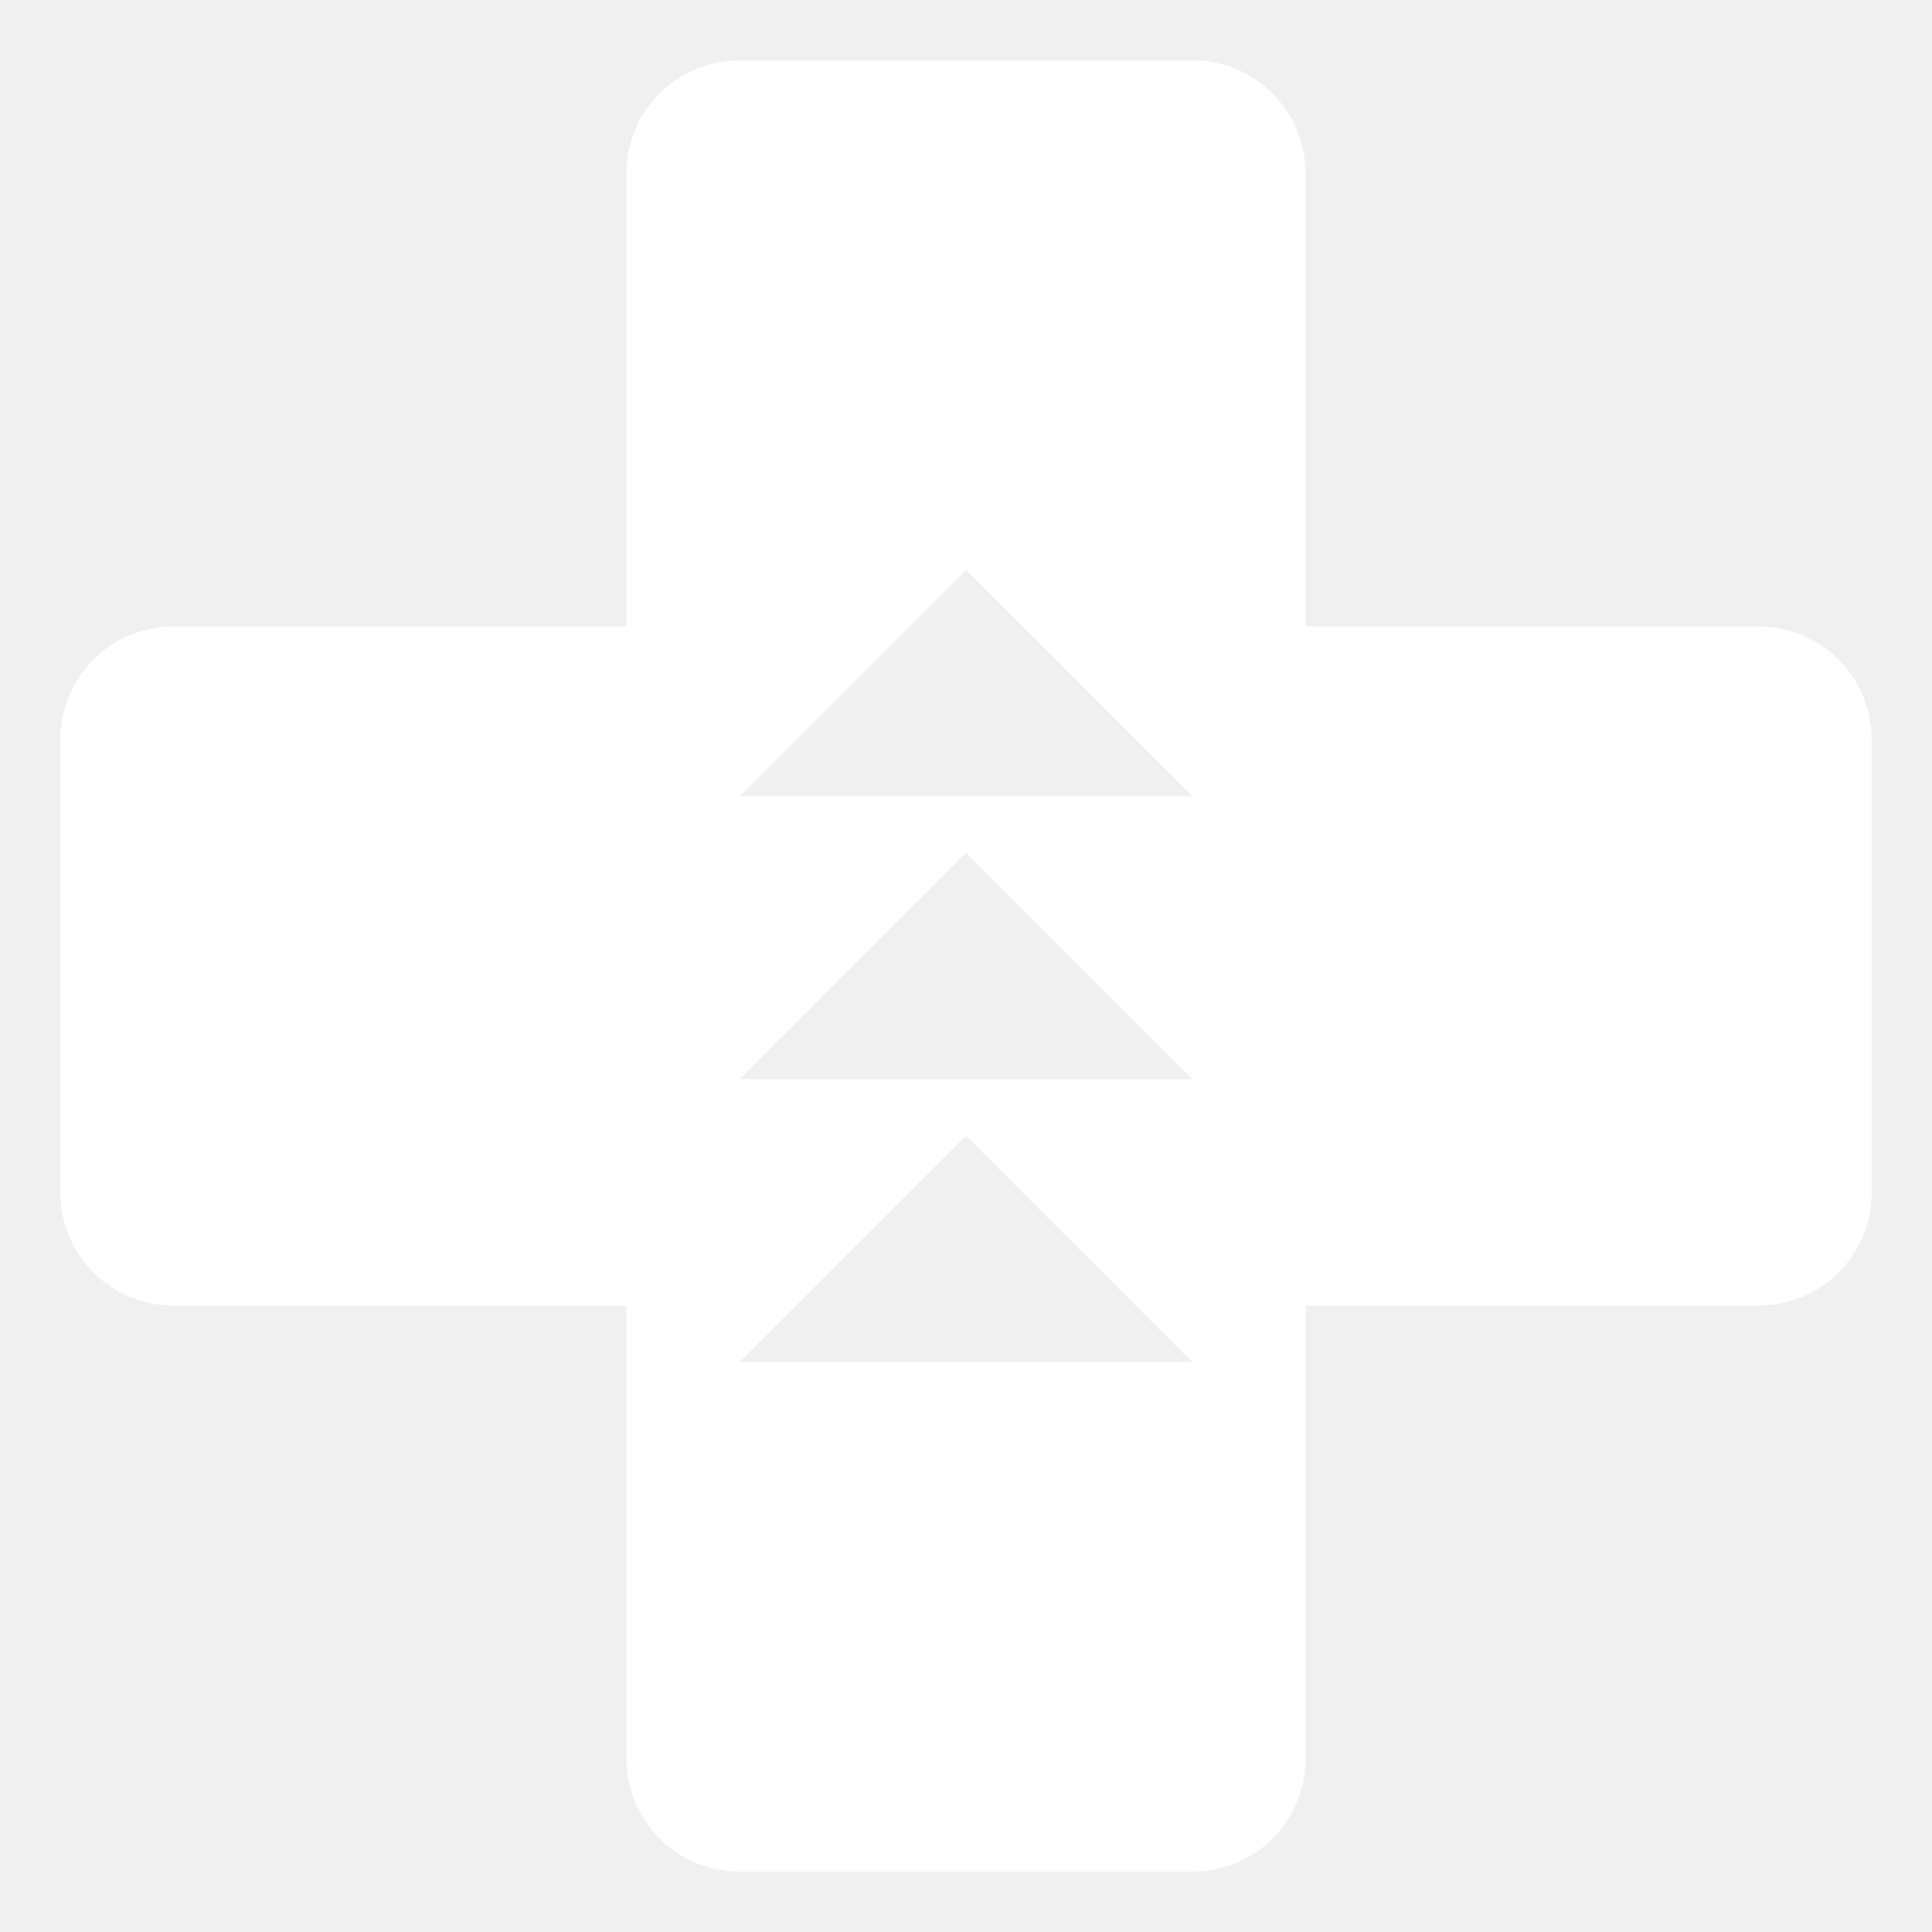
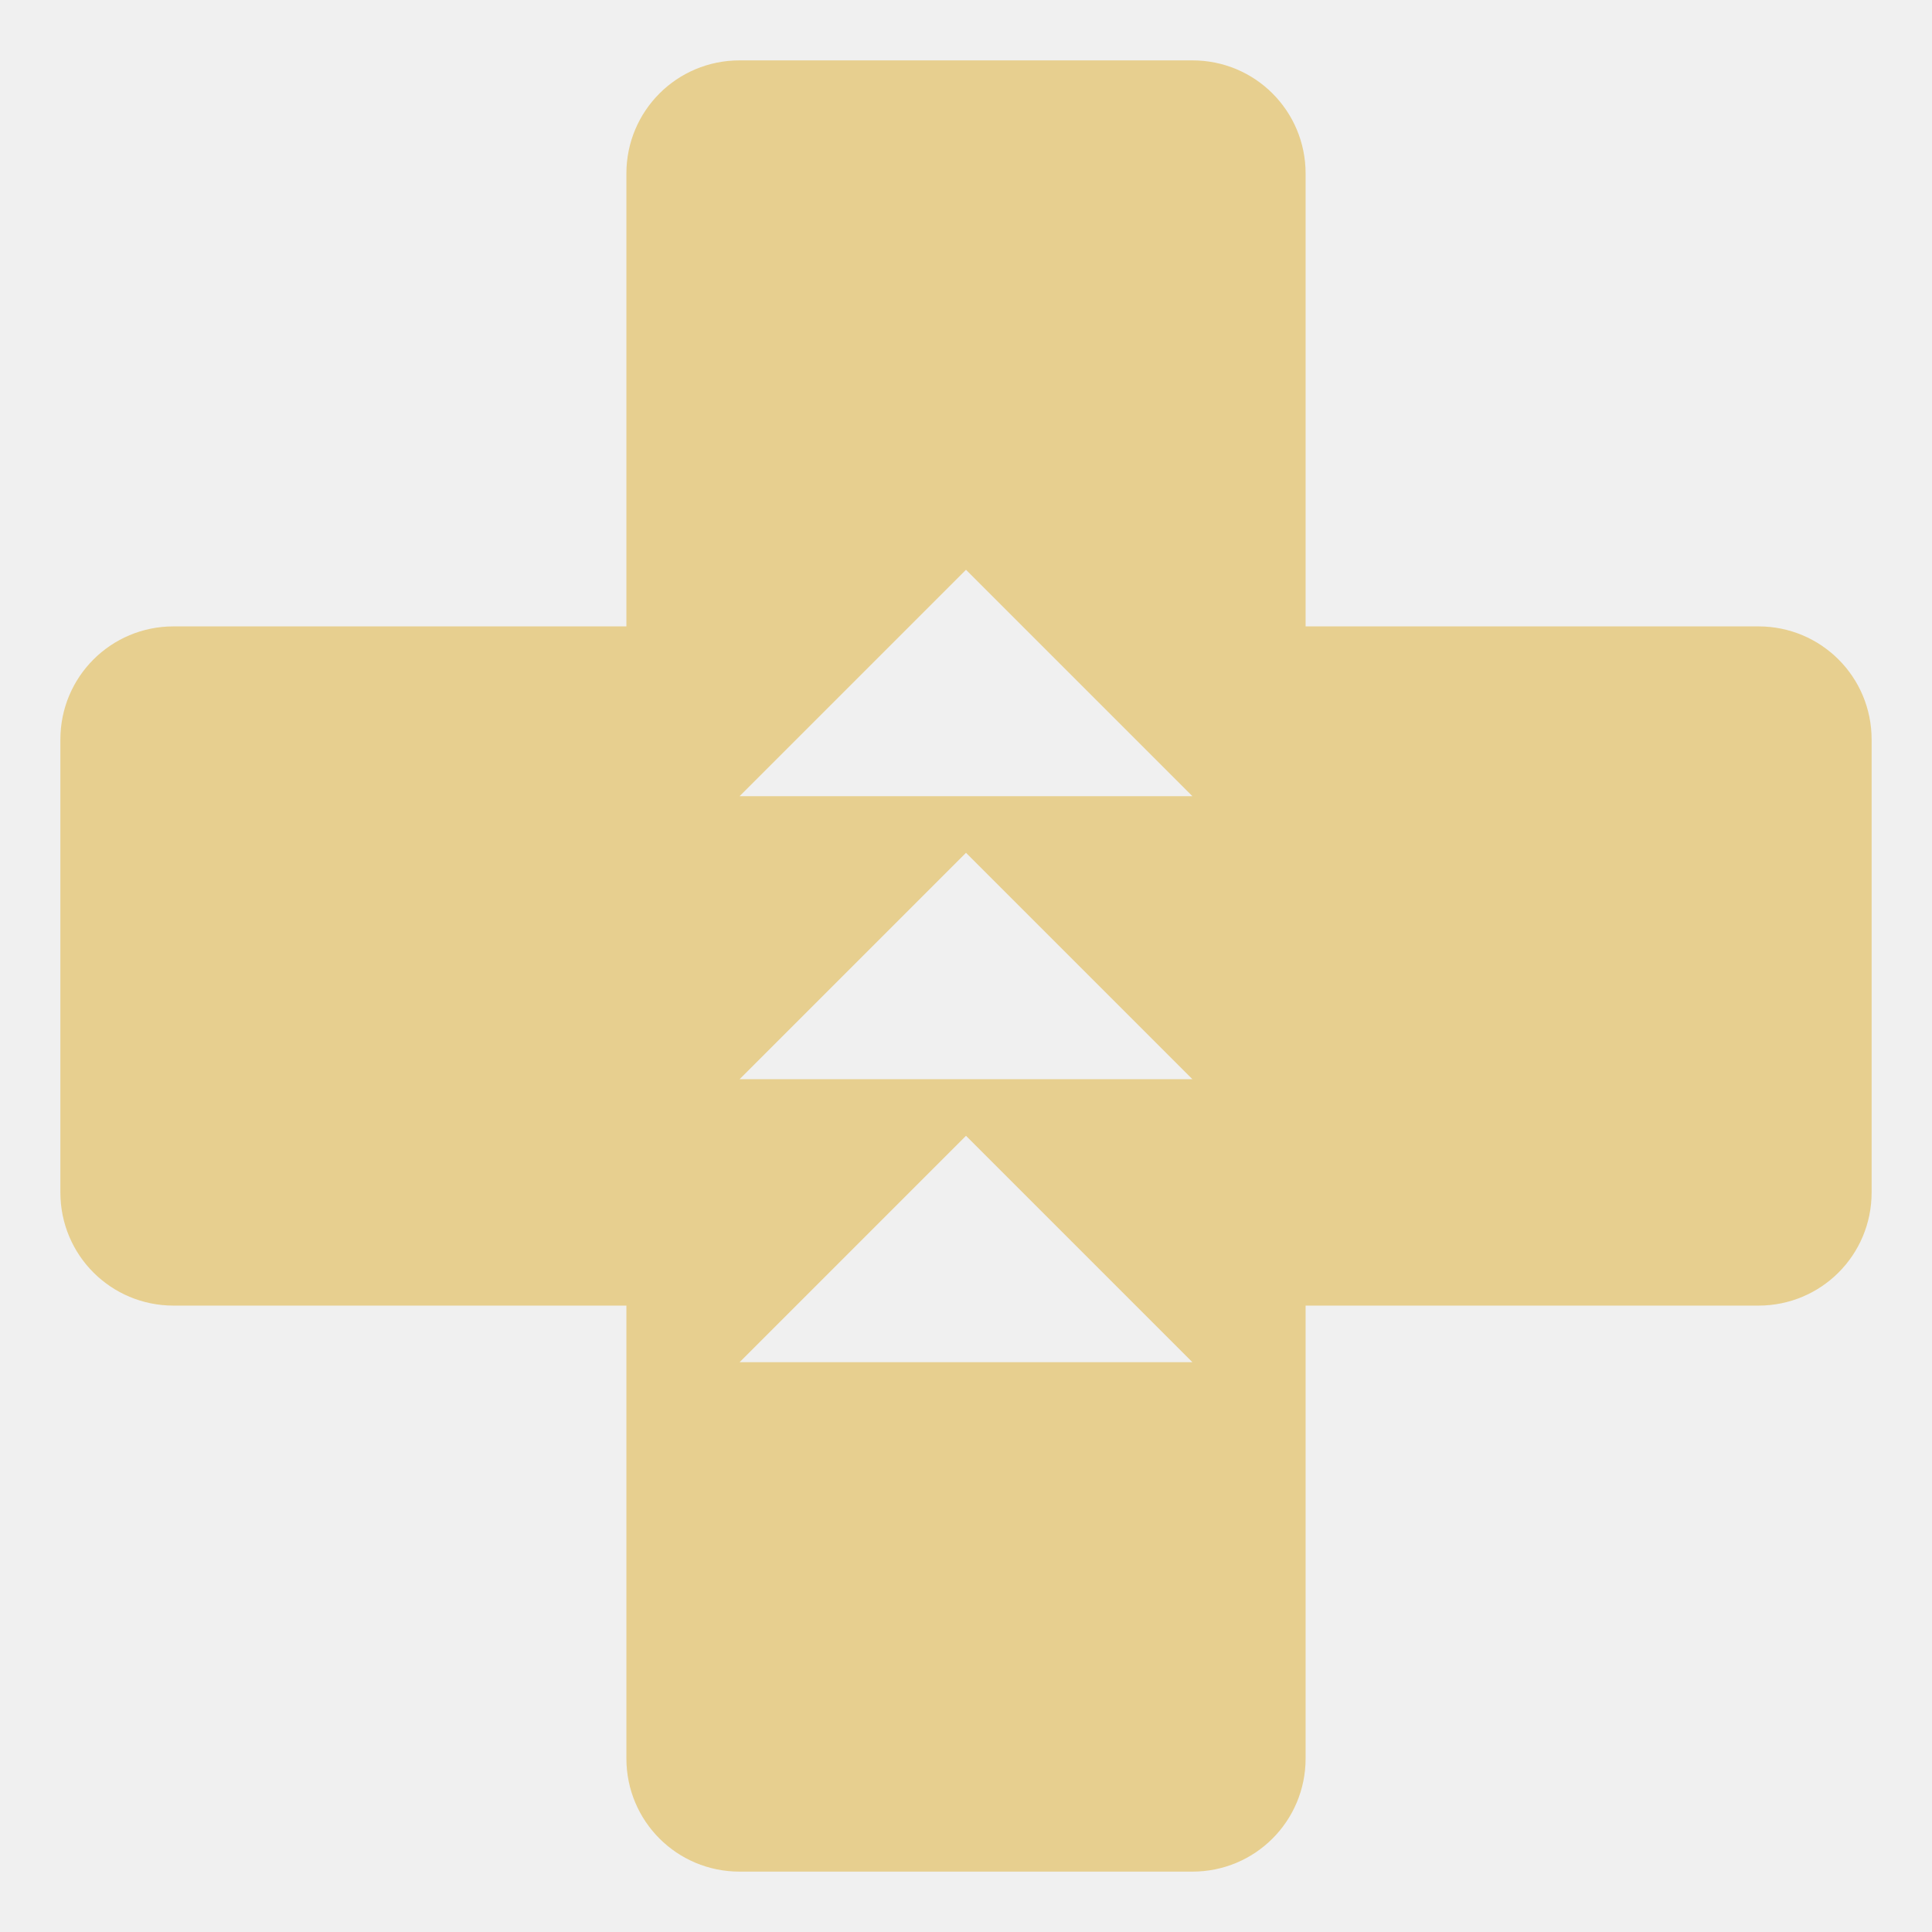
<svg xmlns="http://www.w3.org/2000/svg" viewBox="0 0 512 512">
-   <path fill="#fff" d="M196 496c-16.62 0-30-13.38-30-30V346H46c-16.62 0-30-13.38-30-30V196c0-16.62 13.38-30 30-30h120V46c0-16.62 13.38-30 30-30h120c16.62 0 30 13.38 30 30v120h120c16.62 0 30 13.38 30 30v120c0 16.62-13.38 30-30 30H346v120c0 16.62-13.38 30-30 30zm0-135h120l-60-60zm0-75h120l-60-60zm0-75h120l-60-60z" />
+   <path fill="#e7cf8f" d="M196 496c-16.62 0-30-13.38-30-30V346H46c-16.62 0-30-13.38-30-30V196c0-16.62 13.38-30 30-30h120V46c0-16.62 13.38-30 30-30h120c16.62 0 30 13.38 30 30v120h120c16.62 0 30 13.38 30 30v120c0 16.62-13.38 30-30 30H346v120c0 16.62-13.38 30-30 30zm0-135h120l-60-60zm0-75h120l-60-60zm0-75h120l-60-60z" />
</svg>
